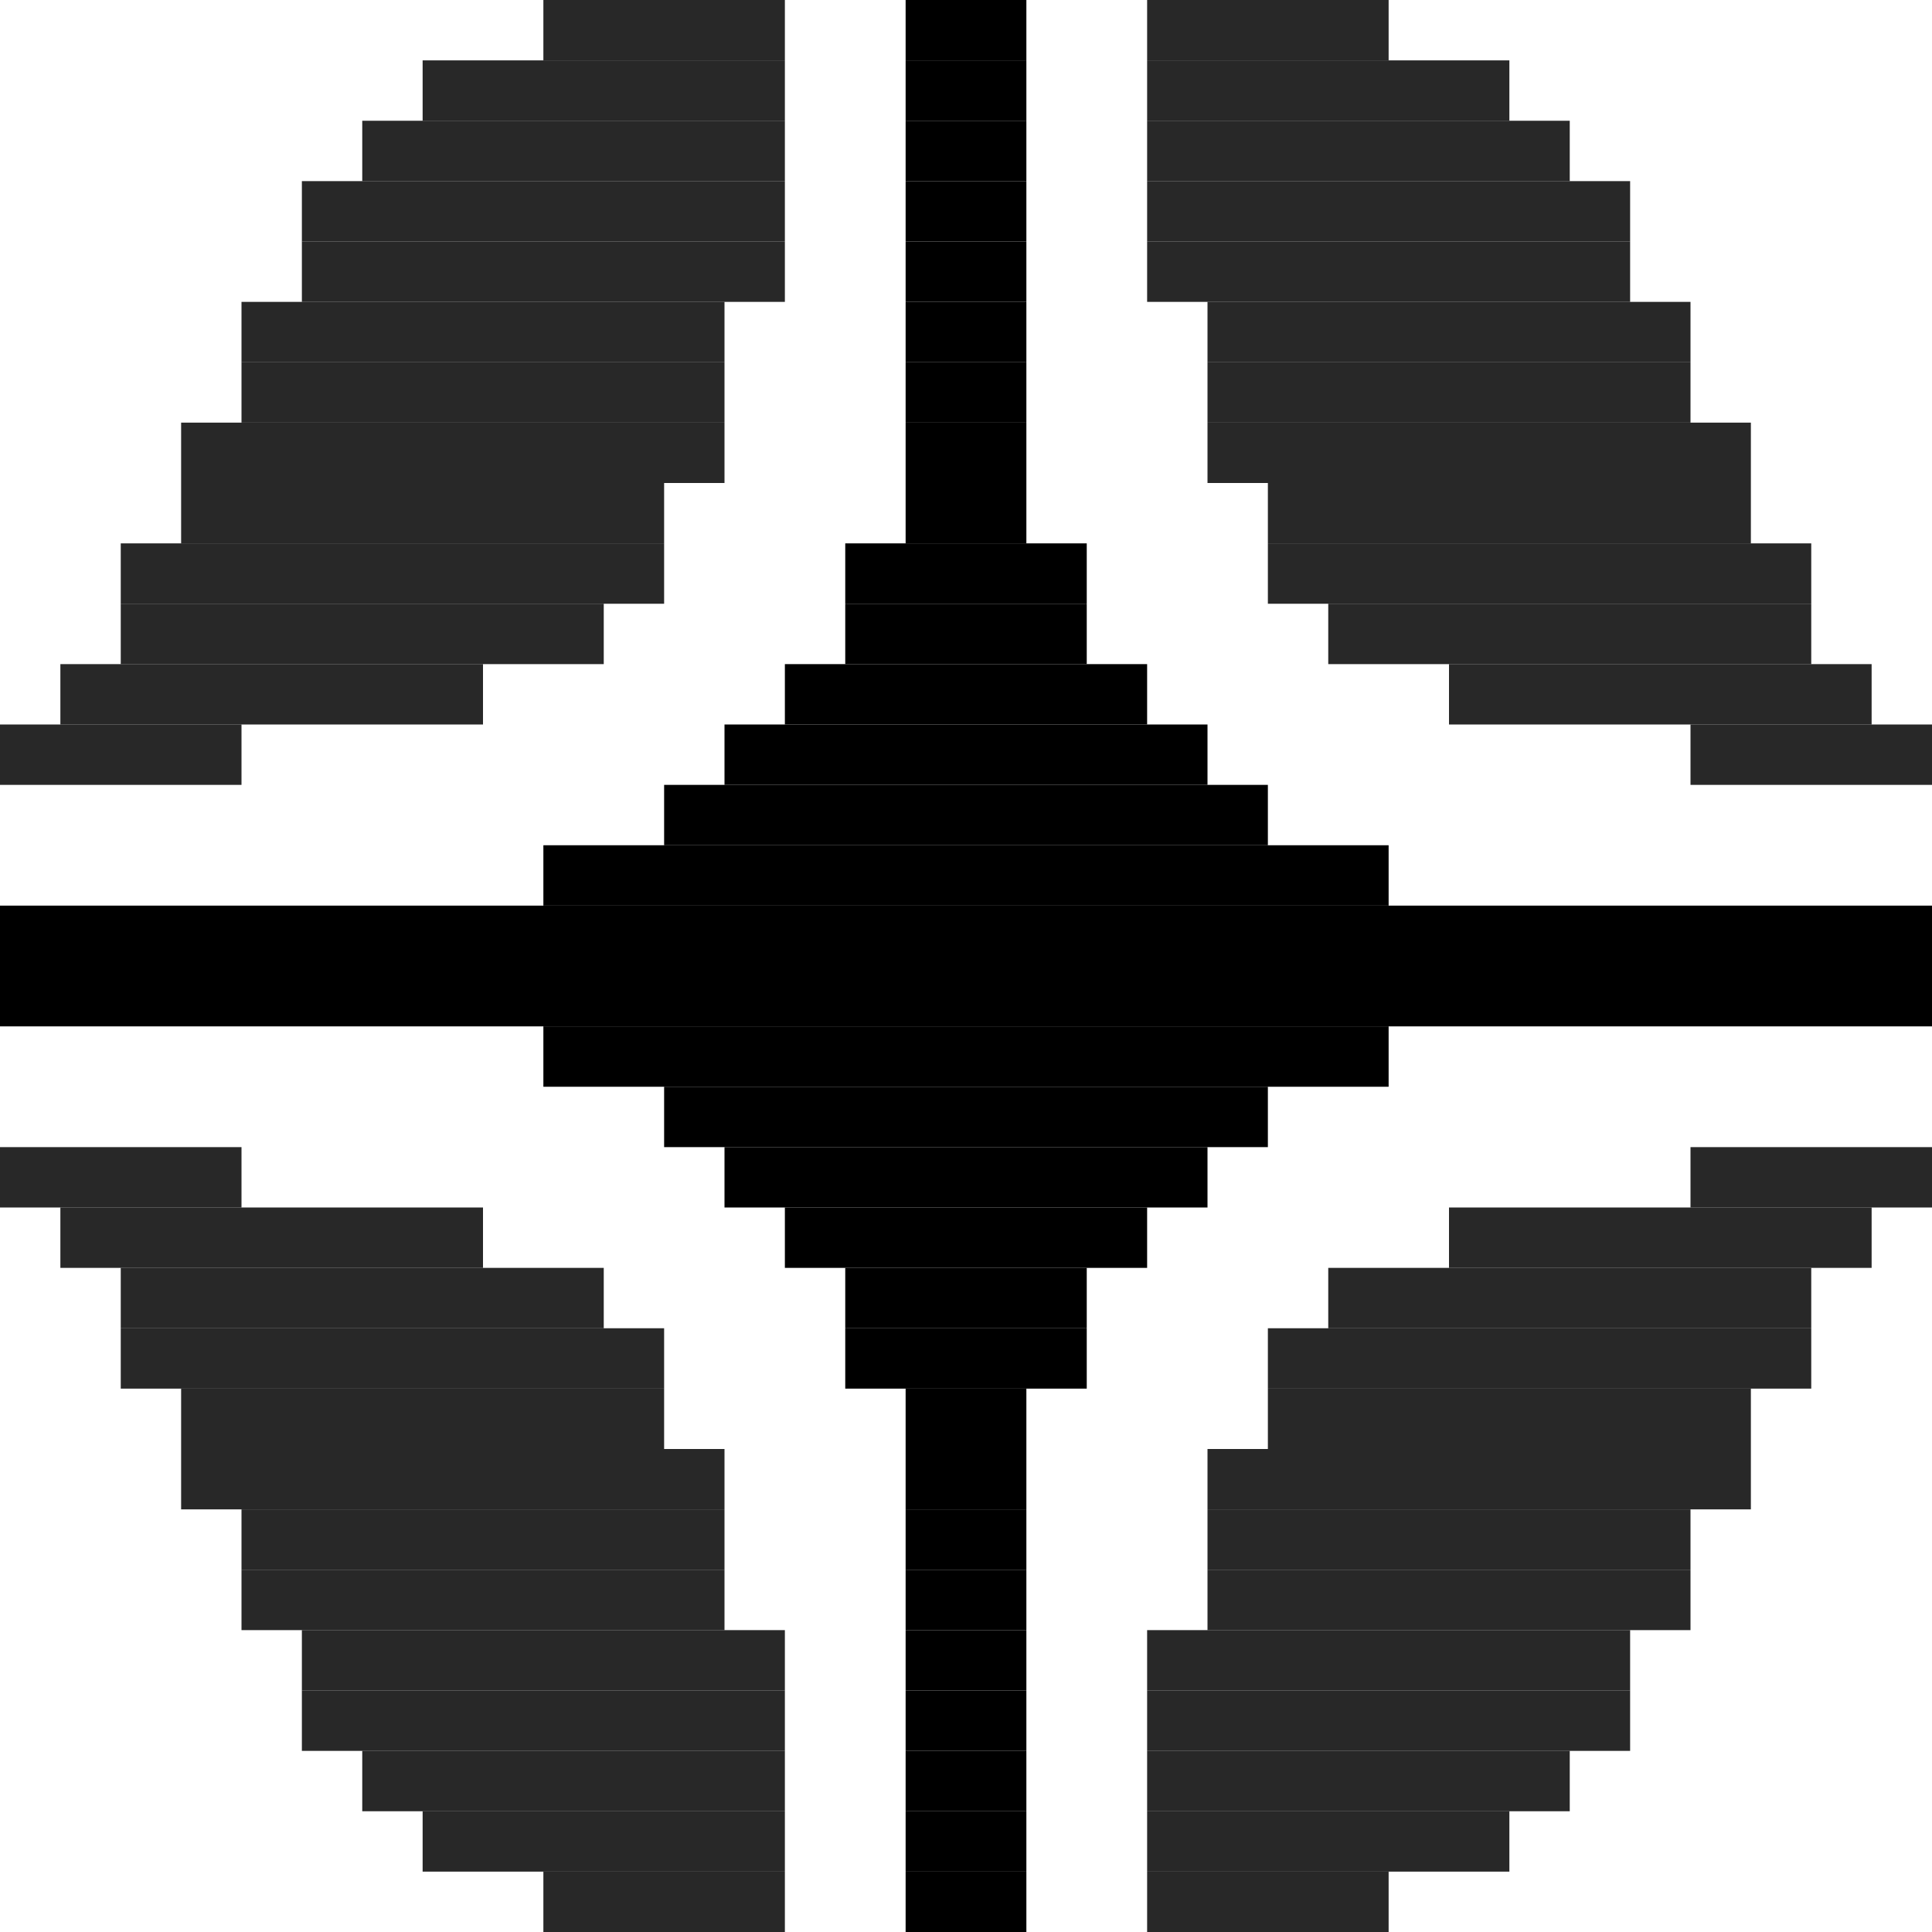
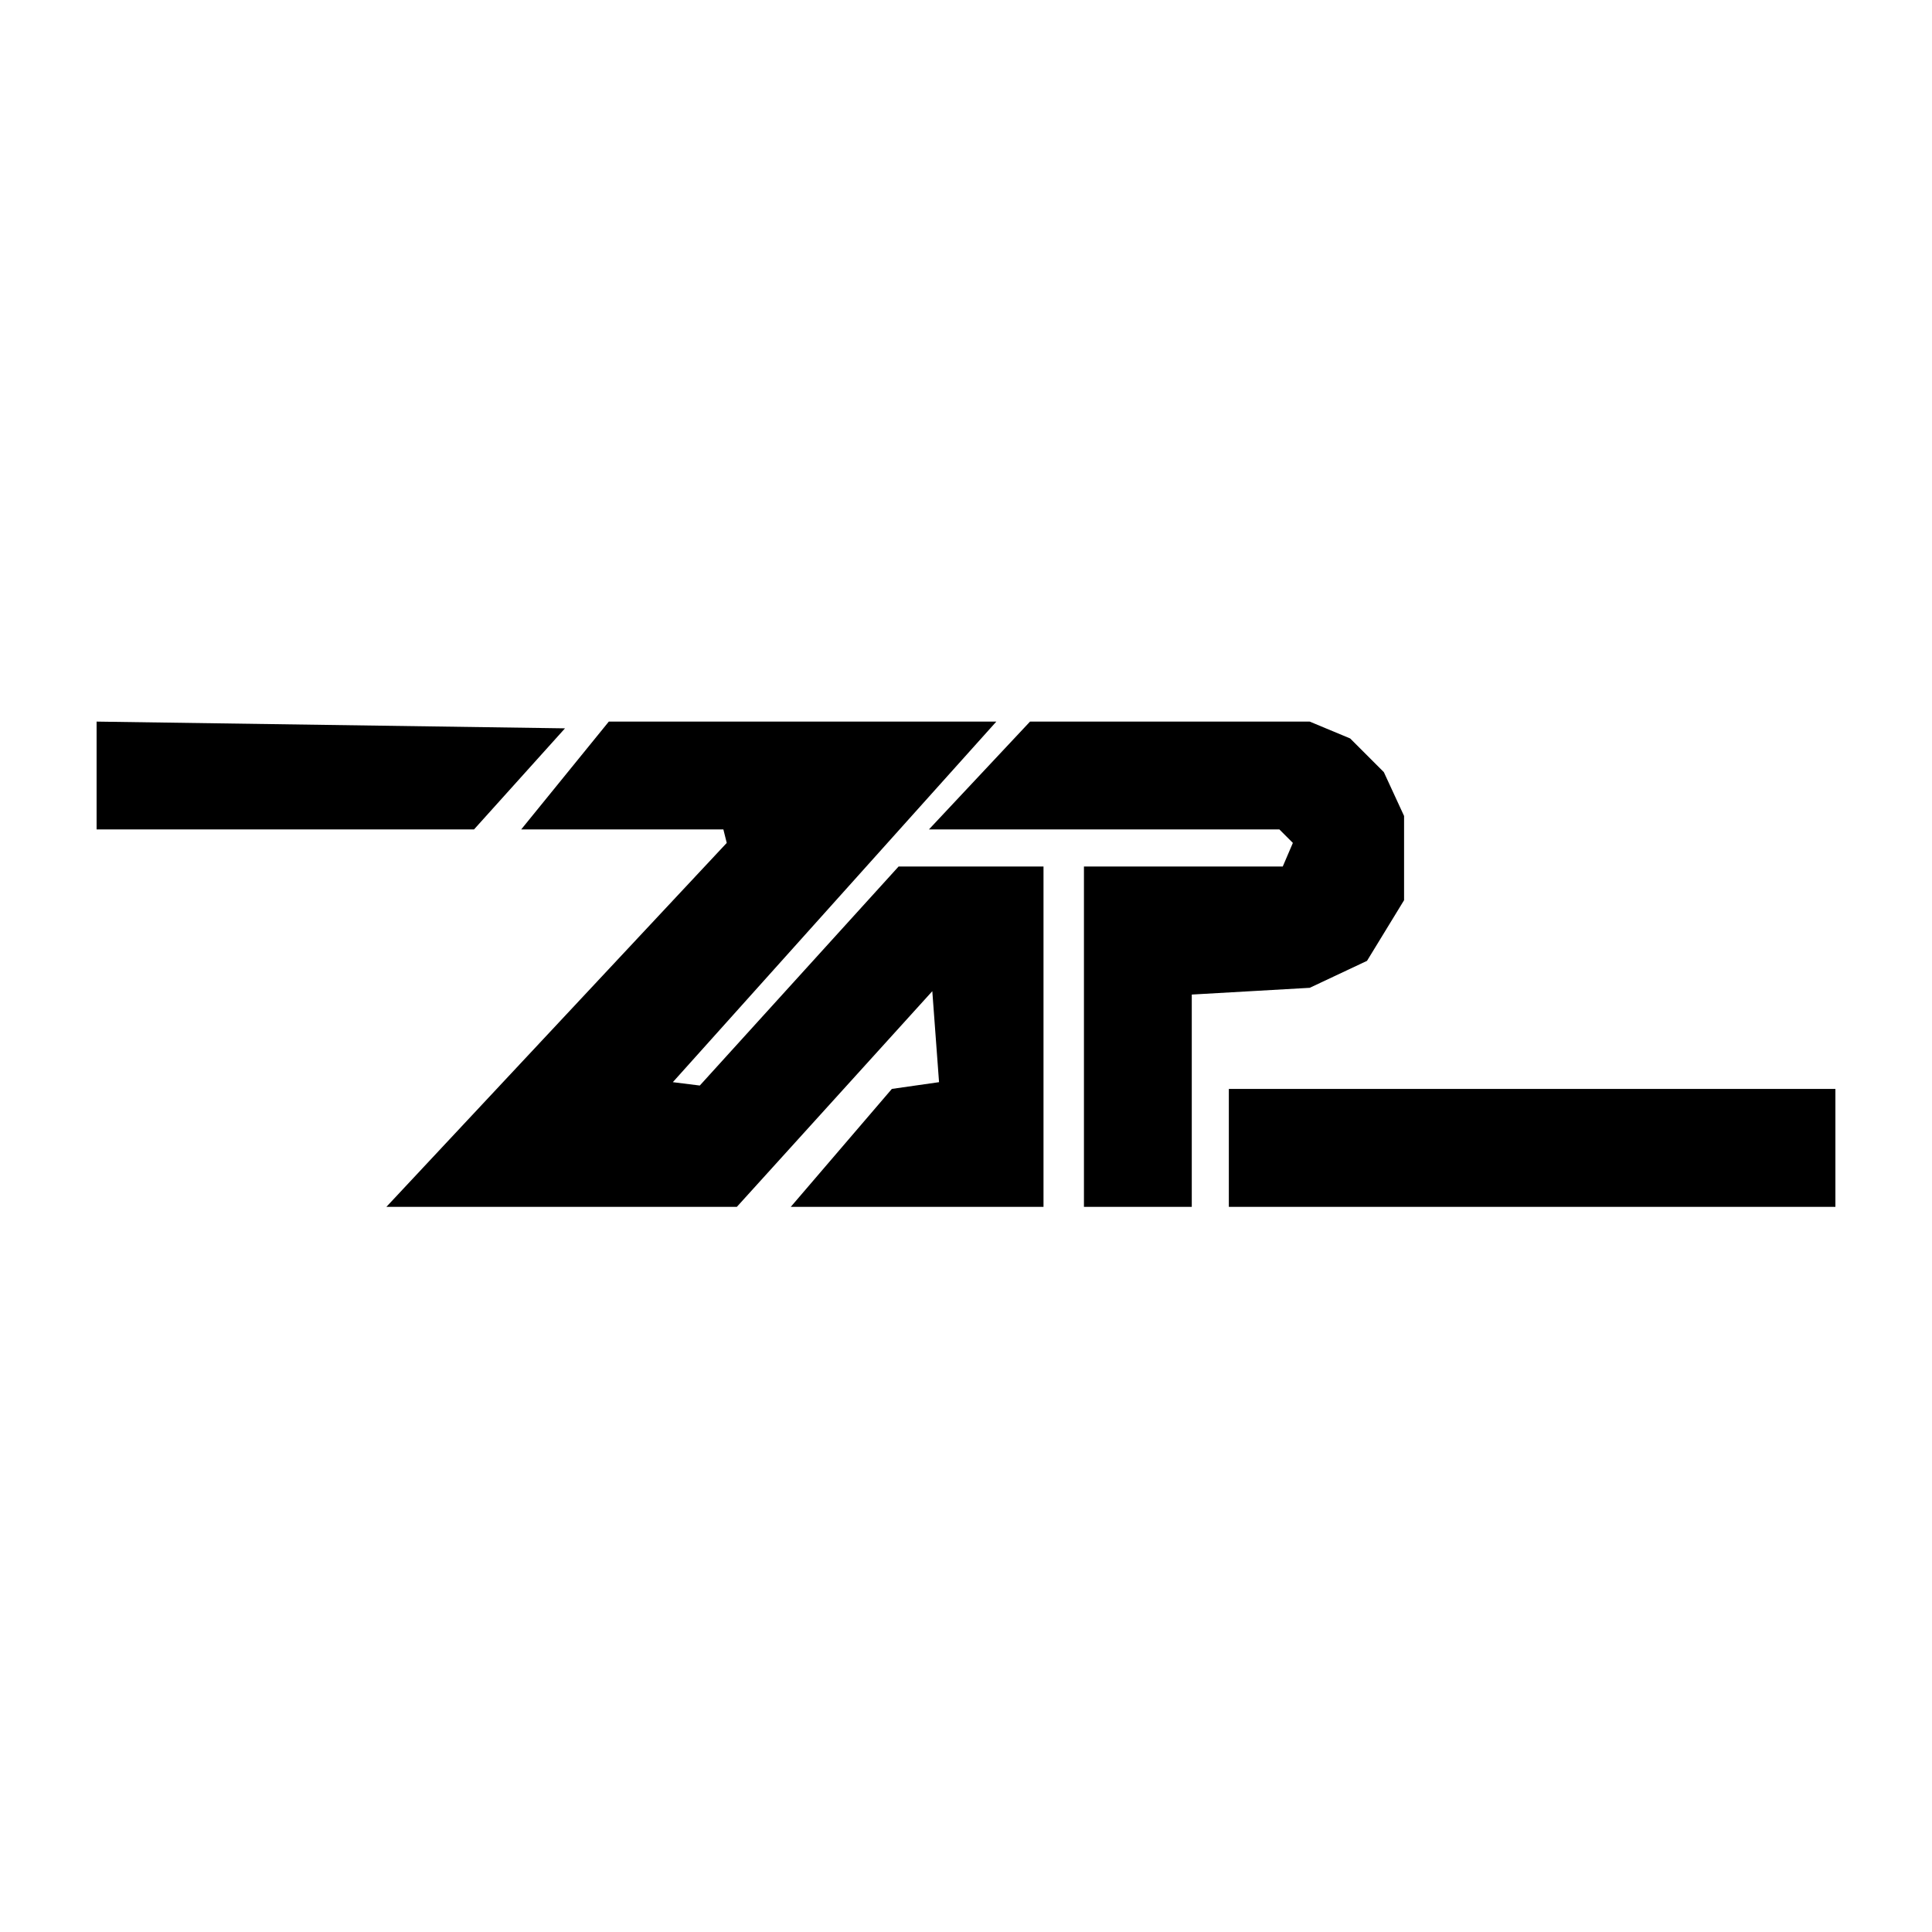
- <svg xmlns="http://www.w3.org/2000/svg" width="32" height="32" viewBox="0 0 32 32" fill="currentColor">
-   <rect x="9" y="0" width="4" height="1" fill-opacity="0.84" />
-   <rect x="15" y="0" width="2" height="1" />
-   <rect x="19" y="0" width="4" height="1" fill-opacity="0.84" />
-   <rect x="7" y="1" width="6" height="1" fill-opacity="0.84" />
-   <rect x="15" y="1" width="2" height="1" />
-   <rect x="19" y="1" width="6" height="1" fill-opacity="0.84" />
-   <rect x="6" y="2" width="7" height="1" fill-opacity="0.84" />
-   <rect x="15" y="2" width="2" height="1" />
-   <rect x="19" y="2" width="7" height="1" fill-opacity="0.84" />
-   <rect x="5" y="3" width="8" height="1" fill-opacity="0.84" />
-   <rect x="15" y="3" width="2" height="1" />
-   <rect x="19" y="3" width="8" height="1" fill-opacity="0.84" />
-   <rect x="5" y="4" width="8" height="1" fill-opacity="0.84" />
-   <rect x="15" y="4" width="2" height="1" />
-   <rect x="19" y="4" width="8" height="1" fill-opacity="0.84" />
-   <rect x="4" y="5" width="8" height="1" fill-opacity="0.84" />
-   <rect x="15" y="5" width="2" height="1" />
-   <rect x="20" y="5" width="8" height="1" fill-opacity="0.84" />
-   <rect x="4" y="6" width="8" height="1" fill-opacity="0.84" />
-   <rect x="15" y="6" width="2" height="1" />
-   <rect x="20" y="6" width="8" height="1" fill-opacity="0.84" />
-   <rect x="3" y="7" width="9" height="1" fill-opacity="0.84" />
-   <rect x="15" y="7" width="2" height="1" />
-   <rect x="20" y="7" width="9" height="1" fill-opacity="0.84" />
-   <rect x="3" y="8" width="8" height="1" fill-opacity="0.84" />
-   <rect x="15" y="8" width="2" height="1" />
-   <rect x="21" y="8" width="8" height="1" fill-opacity="0.84" />
-   <rect x="2" y="9" width="9" height="1" fill-opacity="0.84" />
-   <rect x="14" y="9" width="4" height="1" />
-   <rect x="21" y="9" width="9" height="1" fill-opacity="0.84" />
-   <rect x="2" y="10" width="8" height="1" fill-opacity="0.84" />
-   <rect x="14" y="10" width="4" height="1" />
-   <rect x="22" y="10" width="8" height="1" fill-opacity="0.84" />
-   <rect x="1" y="11" width="7" height="1" fill-opacity="0.84" />
-   <rect x="13" y="11" width="6" height="1" />
-   <rect x="24" y="11" width="7" height="1" fill-opacity="0.84" />
-   <rect x="0" y="12" width="4" height="1" fill-opacity="0.84" />
-   <rect x="12" y="12" width="8" height="1" />
-   <rect x="28" y="12" width="4" height="1" fill-opacity="0.84" />
-   <rect x="11" y="13" width="10" height="1" />
-   <rect x="9" y="14" width="14" height="1" />
-   <rect x="0" y="15" width="32" height="1" />
-   <rect x="0" y="16" width="32" height="1" />
-   <rect x="9" y="17" width="14" height="1" />
-   <rect x="11" y="18" width="10" height="1" />
-   <rect x="0" y="19" width="4" height="1" fill-opacity="0.84" />
-   <rect x="12" y="19" width="8" height="1" />
-   <rect x="28" y="19" width="4" height="1" fill-opacity="0.84" />
-   <rect x="1" y="20" width="7" height="1" fill-opacity="0.84" />
-   <rect x="13" y="20" width="6" height="1" />
-   <rect x="24" y="20" width="7" height="1" fill-opacity="0.84" />
-   <rect x="2" y="21" width="8" height="1" fill-opacity="0.84" />
-   <rect x="14" y="21" width="4" height="1" />
-   <rect x="22" y="21" width="8" height="1" fill-opacity="0.84" />
-   <rect x="2" y="22" width="9" height="1" fill-opacity="0.84" />
-   <rect x="14" y="22" width="4" height="1" />
-   <rect x="21" y="22" width="9" height="1" fill-opacity="0.84" />
-   <rect x="3" y="23" width="8" height="1" fill-opacity="0.84" />
-   <rect x="15" y="23" width="2" height="1" />
-   <rect x="21" y="23" width="8" height="1" fill-opacity="0.84" />
-   <rect x="3" y="24" width="9" height="1" fill-opacity="0.84" />
-   <rect x="15" y="24" width="2" height="1" />
-   <rect x="20" y="24" width="9" height="1" fill-opacity="0.84" />
-   <rect x="4" y="25" width="8" height="1" fill-opacity="0.84" />
-   <rect x="15" y="25" width="2" height="1" />
-   <rect x="20" y="25" width="8" height="1" fill-opacity="0.84" />
-   <rect x="4" y="26" width="8" height="1" fill-opacity="0.84" />
-   <rect x="15" y="26" width="2" height="1" />
-   <rect x="20" y="26" width="8" height="1" fill-opacity="0.84" />
-   <rect x="5" y="27" width="8" height="1" fill-opacity="0.84" />
-   <rect x="15" y="27" width="2" height="1" />
-   <rect x="19" y="27" width="8" height="1" fill-opacity="0.84" />
-   <rect x="5" y="28" width="8" height="1" fill-opacity="0.84" />
-   <rect x="15" y="28" width="2" height="1" />
-   <rect x="19" y="28" width="8" height="1" fill-opacity="0.84" />
-   <rect x="6" y="29" width="7" height="1" fill-opacity="0.84" />
-   <rect x="15" y="29" width="2" height="1" />
-   <rect x="19" y="29" width="7" height="1" fill-opacity="0.84" />
-   <rect x="7" y="30" width="6" height="1" fill-opacity="0.84" />
-   <rect x="15" y="30" width="2" height="1" />
-   <rect x="19" y="30" width="6" height="1" fill-opacity="0.84" />
-   <rect x="9" y="31" width="4" height="1" fill-opacity="0.84" />
-   <rect x="15" y="31" width="2" height="1" />
-   <rect x="19" y="31" width="4" height="1" fill-opacity="0.84" />
+ <svg xmlns="http://www.w3.org/2000/svg" width="80" height="80" viewBox="0 0 80 80" fill="none">
+   <g transform="translate(4, 29.88) scale(0.139535)">
+     <path d="M 0 0 L 139 2 L 112 32 L 0 32 L 0 0 Z M 152 0 L 267 0 L 171 107 L 179 108 L 238 43 L 281 43 L 281 144 L 206 144 L 236 109 L 250 107 L 248 80 L 190 144 L 86 144 L 187 36 L 186 32 L 126 32 L 152 0 Z M 277 0 L 360 0 L 372 5 L 382 15 L 388 28 L 388 53 L 377 71 L 360 79 L 325 81 L 325 144 L 293 144 L 293 43 L 352 43 L 355 36 L 351 32 L 247 32 L 277 0 Z M 336 109 L 516 109 L 516 144 L 336 144 L 336 109 Z" fill="currentColor" fill-rule="evenodd" />
+   </g>
</svg>
